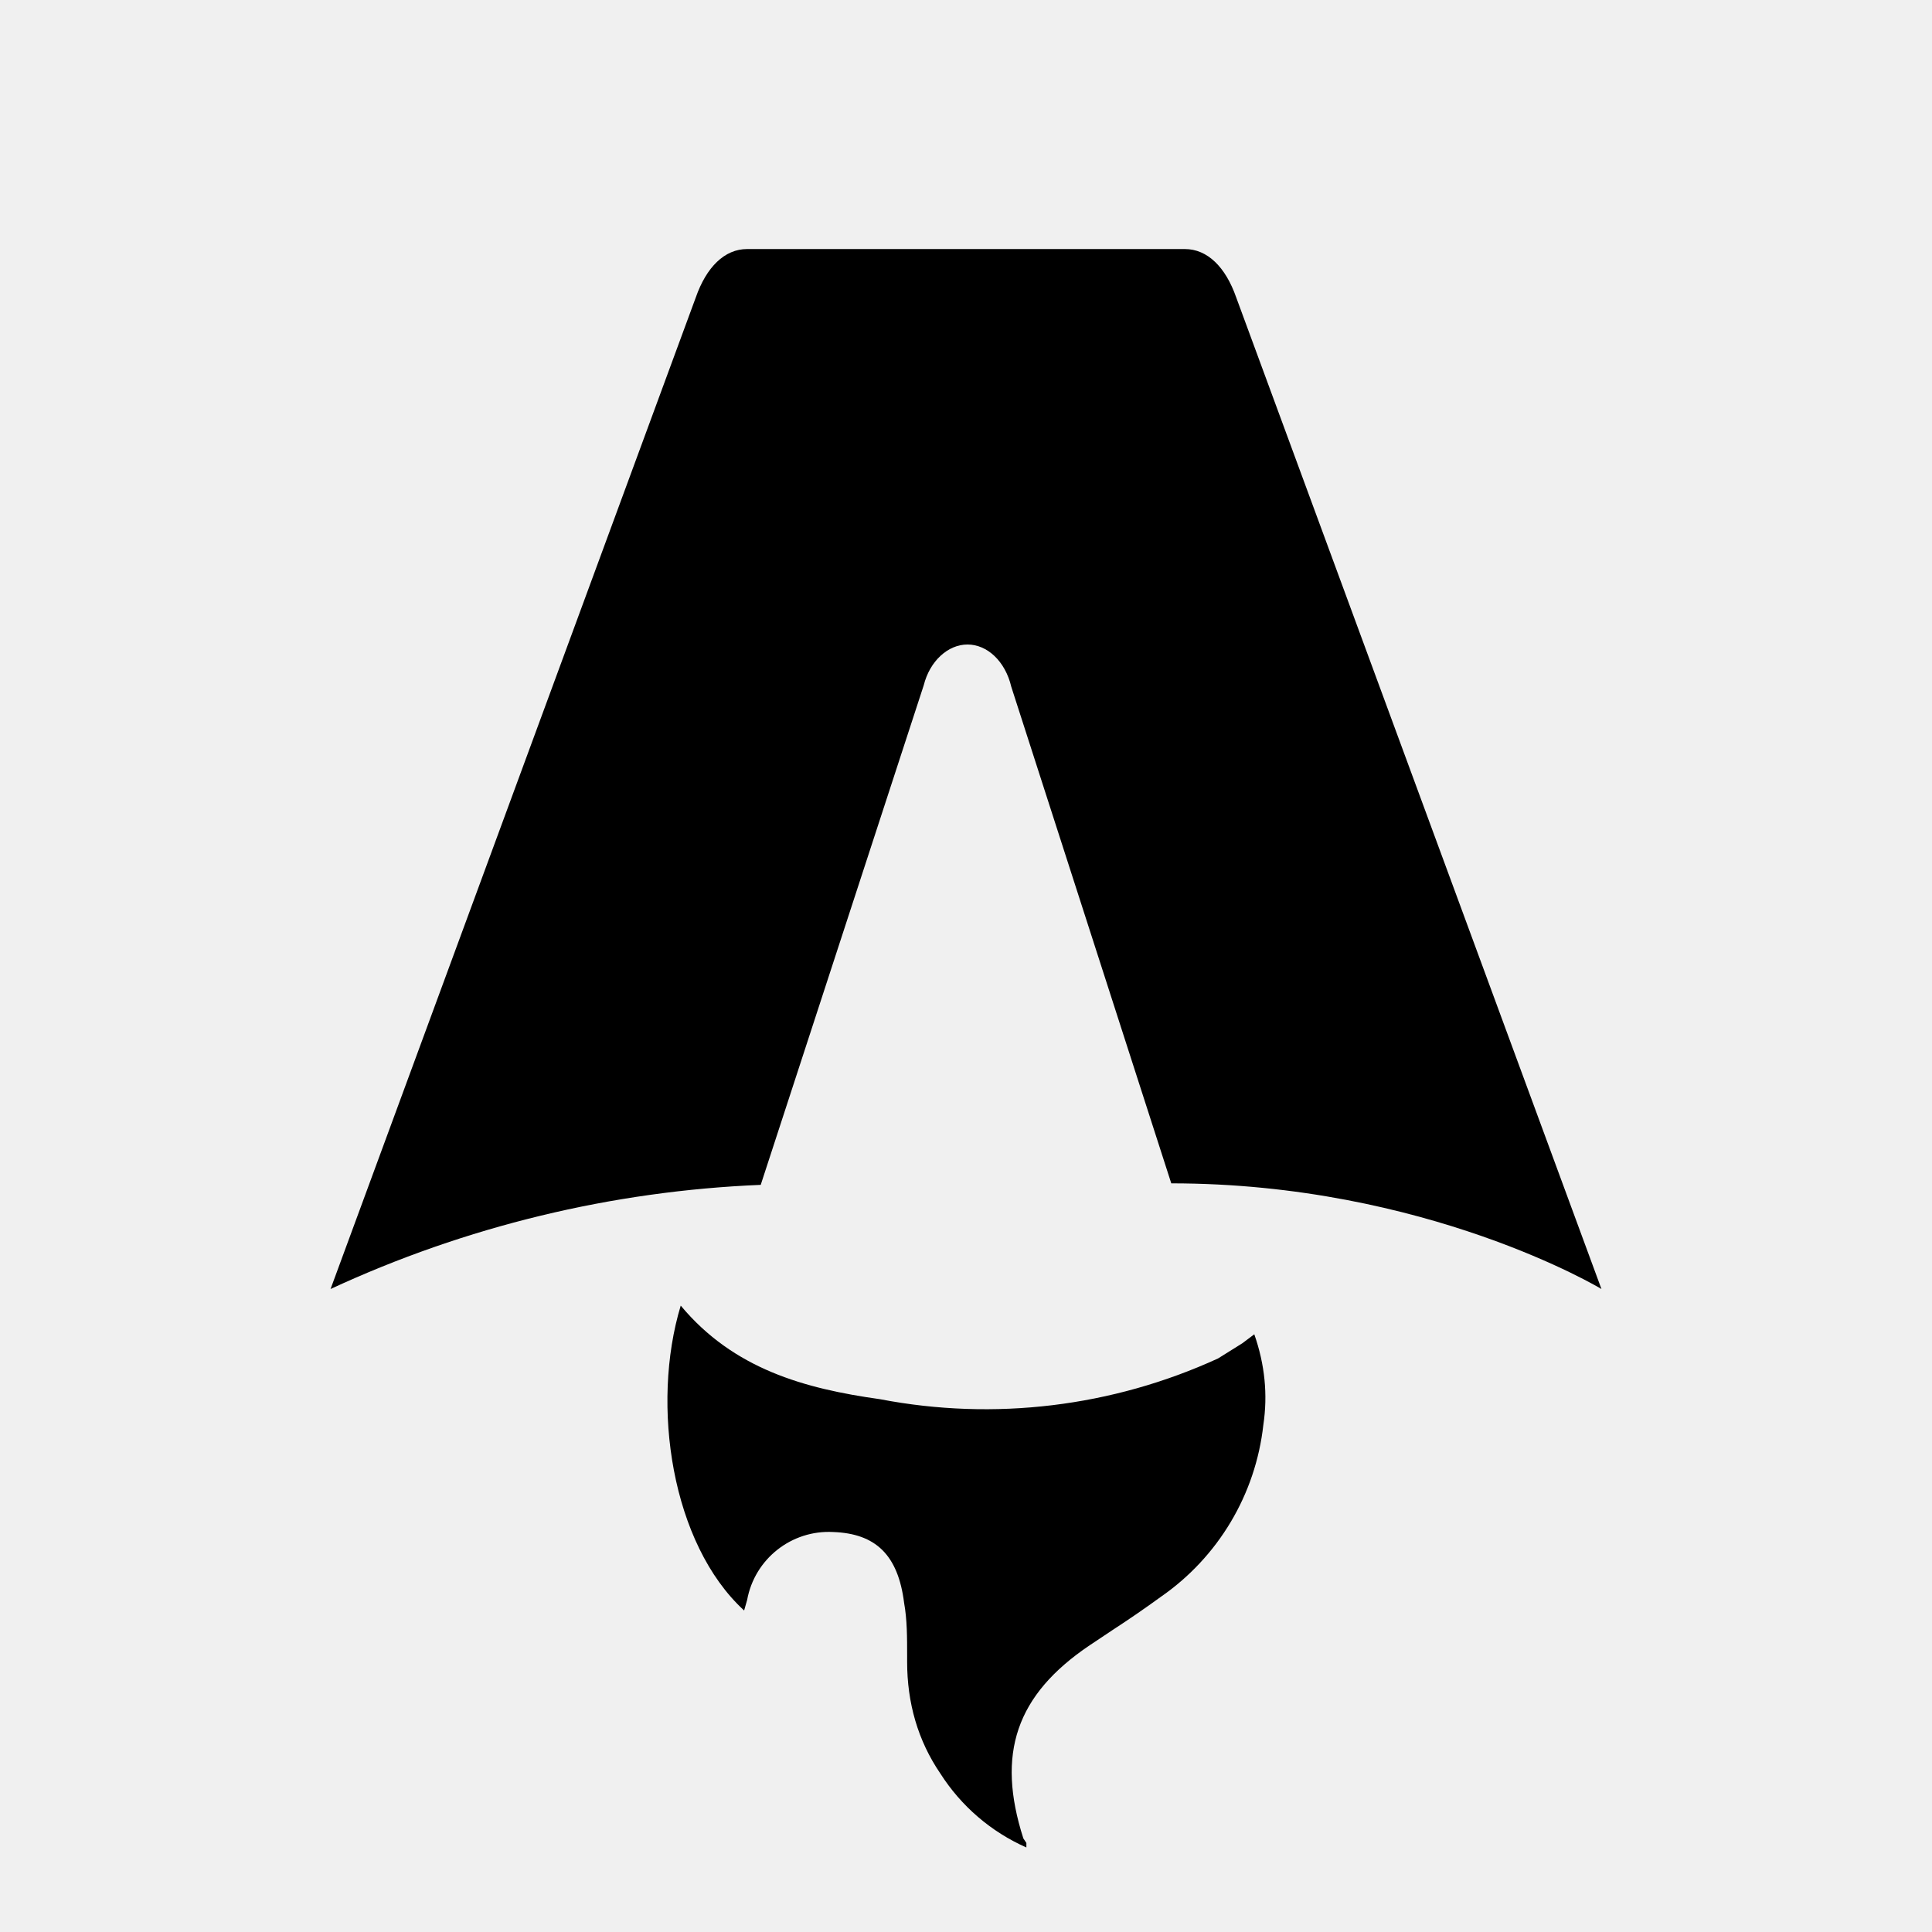
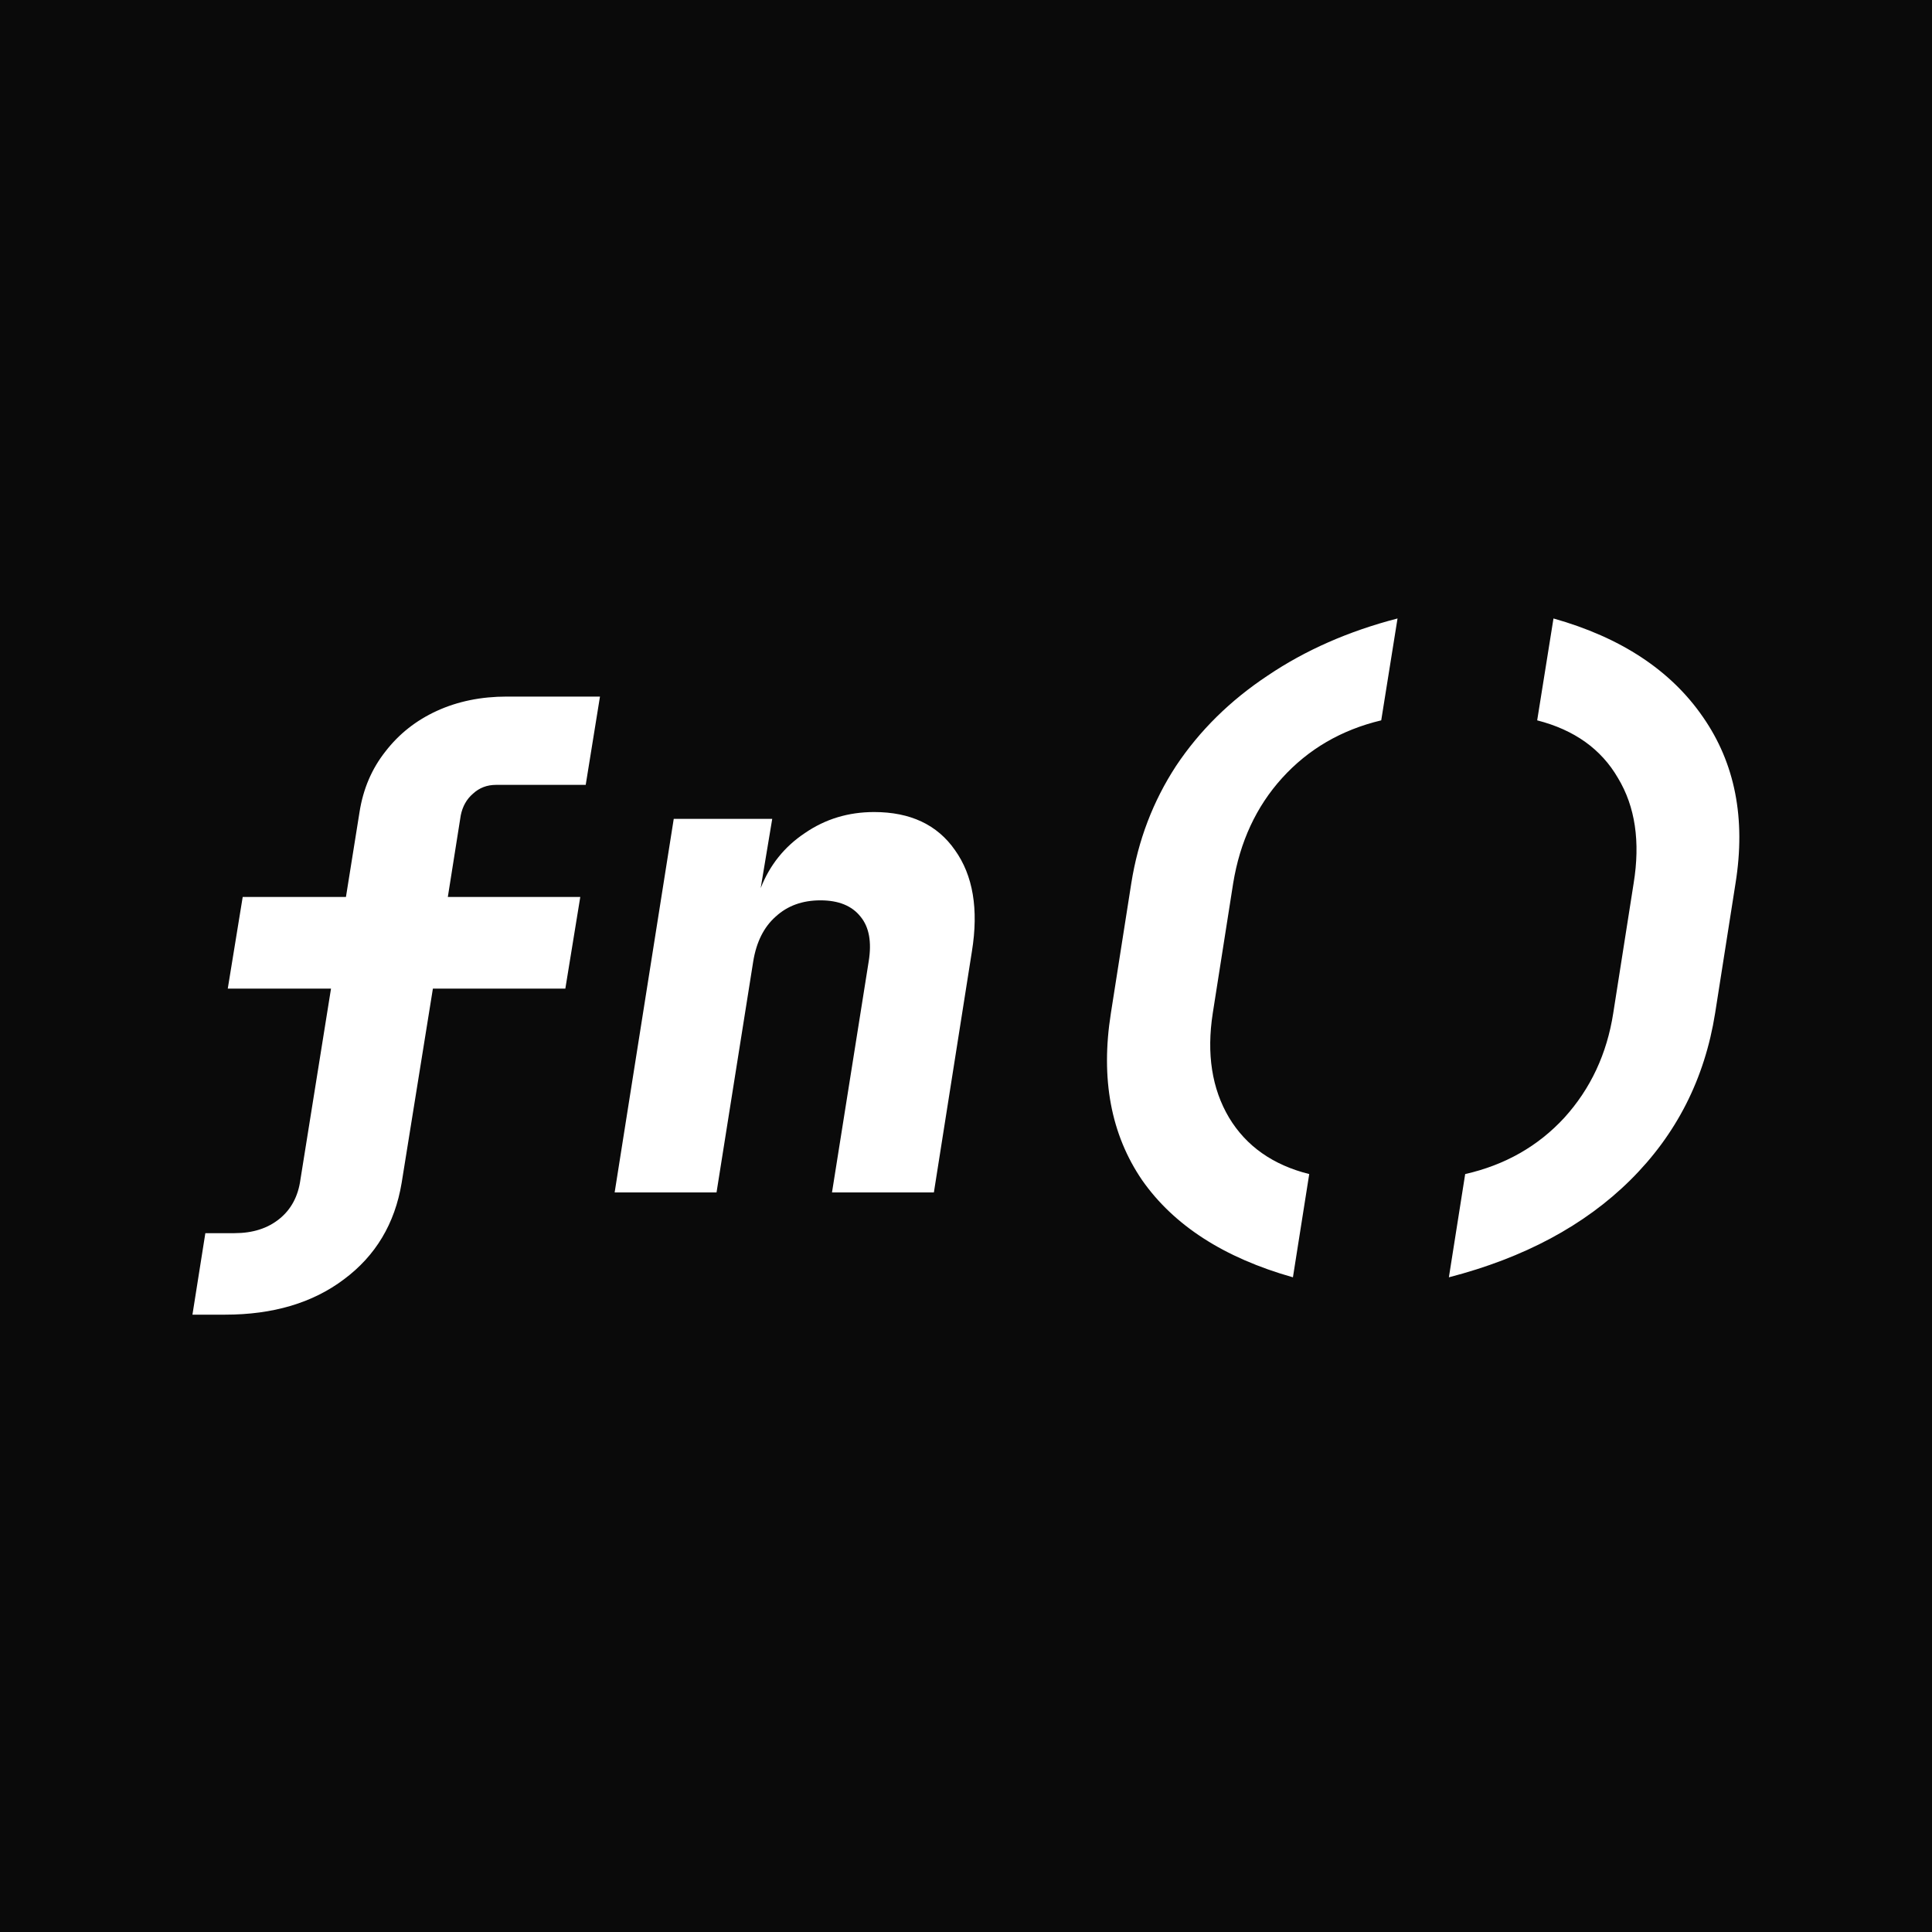
- <svg xmlns="http://www.w3.org/2000/svg" fill="none" viewBox="0 0 128 128">
-   <path d="M50.4 78.5a75.1 75.1 0 0 0-28.5 6.9l24.2-65.7c.7-2 1.9-3.2 3.4-3.2h29c1.5 0 2.7 1.2 3.4 3.2l24.2 65.7s-11.6-7-28.5-7L67 45.5c-.4-1.7-1.6-2.8-2.9-2.8-1.3 0-2.5 1.1-2.9 2.7L50.4 78.5Zm-1.1 28.2Zm-4.2-20.2c-2 6.6-.6 15.8 4.2 20.2a17.5 17.5 0 0 1 .2-.7 5.5 5.5 0 0 1 5.7-4.5c2.8.1 4.3 1.5 4.7 4.7.2 1.1.2 2.3.2 3.5v.4c0 2.7.7 5.2 2.2 7.4a13 13 0 0 0 5.7 4.9v-.3l-.2-.3c-1.8-5.6-.5-9.5 4.4-12.8l1.5-1a73 73 0 0 0 3.2-2.2 16 16 0 0 0 6.8-11.4c.3-2 .1-4-.6-6l-.8.6-1.6 1a37 37 0 0 1-22.4 2.7c-5-.7-9.7-2-13.2-6.2Z" />
-   <style>
-         path { fill: #000; }
-         @media (prefers-color-scheme: dark) {
-             path { fill: #FFF; }
-         }
-     </style>
+ <svg xmlns="http://www.w3.org/2000/svg" width="1024" height="1024" viewBox="0 0 1024 1024" fill="none">
+   <rect width="1024" height="1024" fill="#0A0A0A" />
+   <path d="M102 696.8L108.84 653.6H124.32C133.92 653.6 141.84 651.08 148.08 646.04C154.32 641 158.04 634.04 159.24 625.16L175.44 524H120.72L128.64 475.4H183.36L190.56 430.4C192.48 418.16 197.04 407.48 204.24 398.36C211.44 389 220.56 381.8 231.6 376.76C242.64 371.72 255 369.2 268.68 369.2H318L310.44 416H262.92C258.12 416 254.04 417.56 250.68 420.68C247.32 423.56 245.16 427.4 244.2 432.2L237.36 475.4H307.56L299.64 524H229.44L212.88 626.96C209.28 648.56 199.08 665.6 182.28 678.08C165.72 690.56 144.72 696.8 119.28 696.8H102ZM325.779 632L357.099 434H409.299L403.179 470.72C407.979 458.48 415.779 448.76 426.579 441.56C437.379 434.12 449.619 430.4 463.299 430.4C482.499 430.4 496.779 437.12 506.139 450.56C515.739 464 518.739 481.88 515.139 504.2L494.979 632H440.979L460.419 509.6C462.099 499.28 460.659 491.36 456.099 485.84C451.539 480.08 444.459 477.2 434.859 477.2C425.259 477.2 417.339 480.08 411.099 485.84C404.859 491.36 400.899 499.28 399.219 509.6L379.779 632H325.779ZM685.279 677C648.799 666.68 622.159 649.52 605.359 625.52C588.799 601.28 583.279 571.76 588.799 536.96L599.599 468.2C603.199 445.4 611.119 424.64 623.359 405.92C635.839 387.2 652.039 371.24 671.959 358.04C691.879 344.6 714.799 334.52 740.719 327.8L732.079 381.8C710.959 386.84 693.439 397.04 679.519 412.4C665.839 427.52 657.199 446.12 653.599 468.2L642.799 536.96C639.439 558.56 642.319 577.04 651.439 592.4C660.559 607.52 674.719 617.48 693.919 622.28L685.279 677ZM767.938 677L776.578 622.28C797.698 617.48 815.218 607.52 829.138 592.4C843.058 577.04 851.698 558.56 855.058 536.96L865.858 468.2C869.458 446.12 866.698 427.52 857.578 412.4C848.698 397.04 834.418 386.84 814.738 381.8L823.378 327.8C859.138 337.88 885.538 355.28 902.578 380C919.618 404.48 925.378 433.88 919.858 468.2L909.058 536.96C903.538 571.76 888.538 601.28 864.058 625.52C839.818 649.52 807.778 666.68 767.938 677Z" fill="white" />
</svg>
